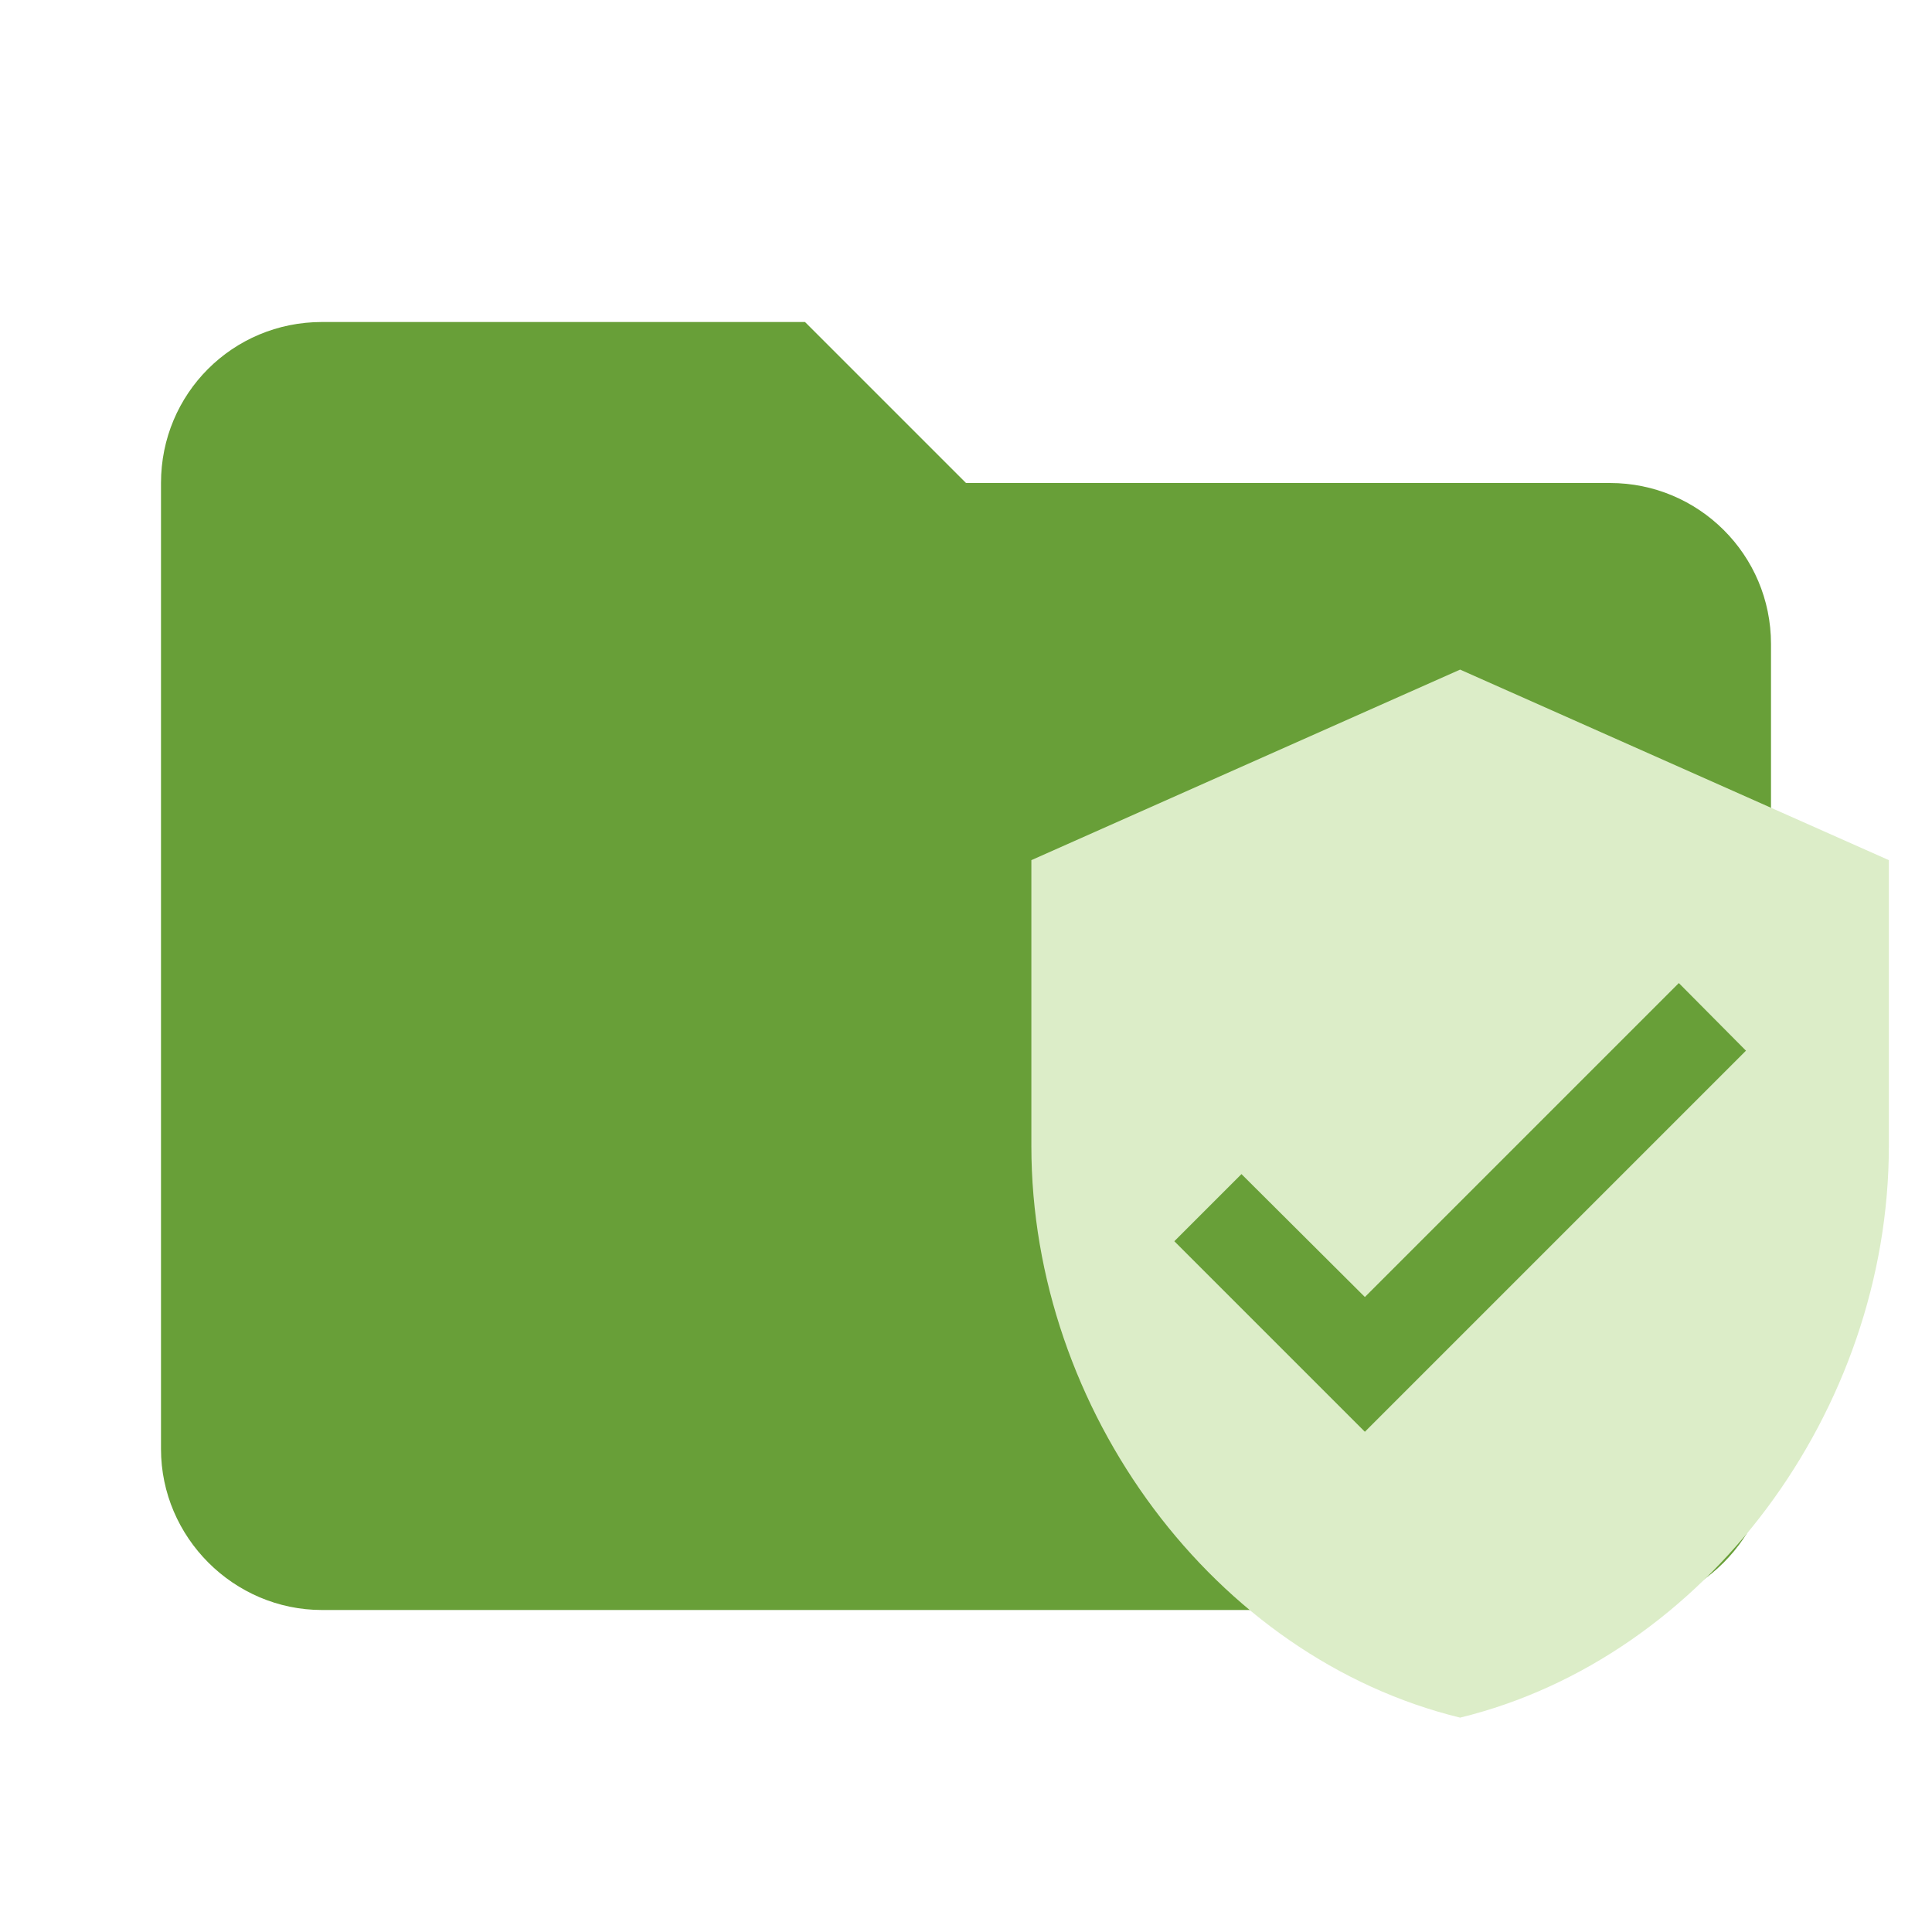
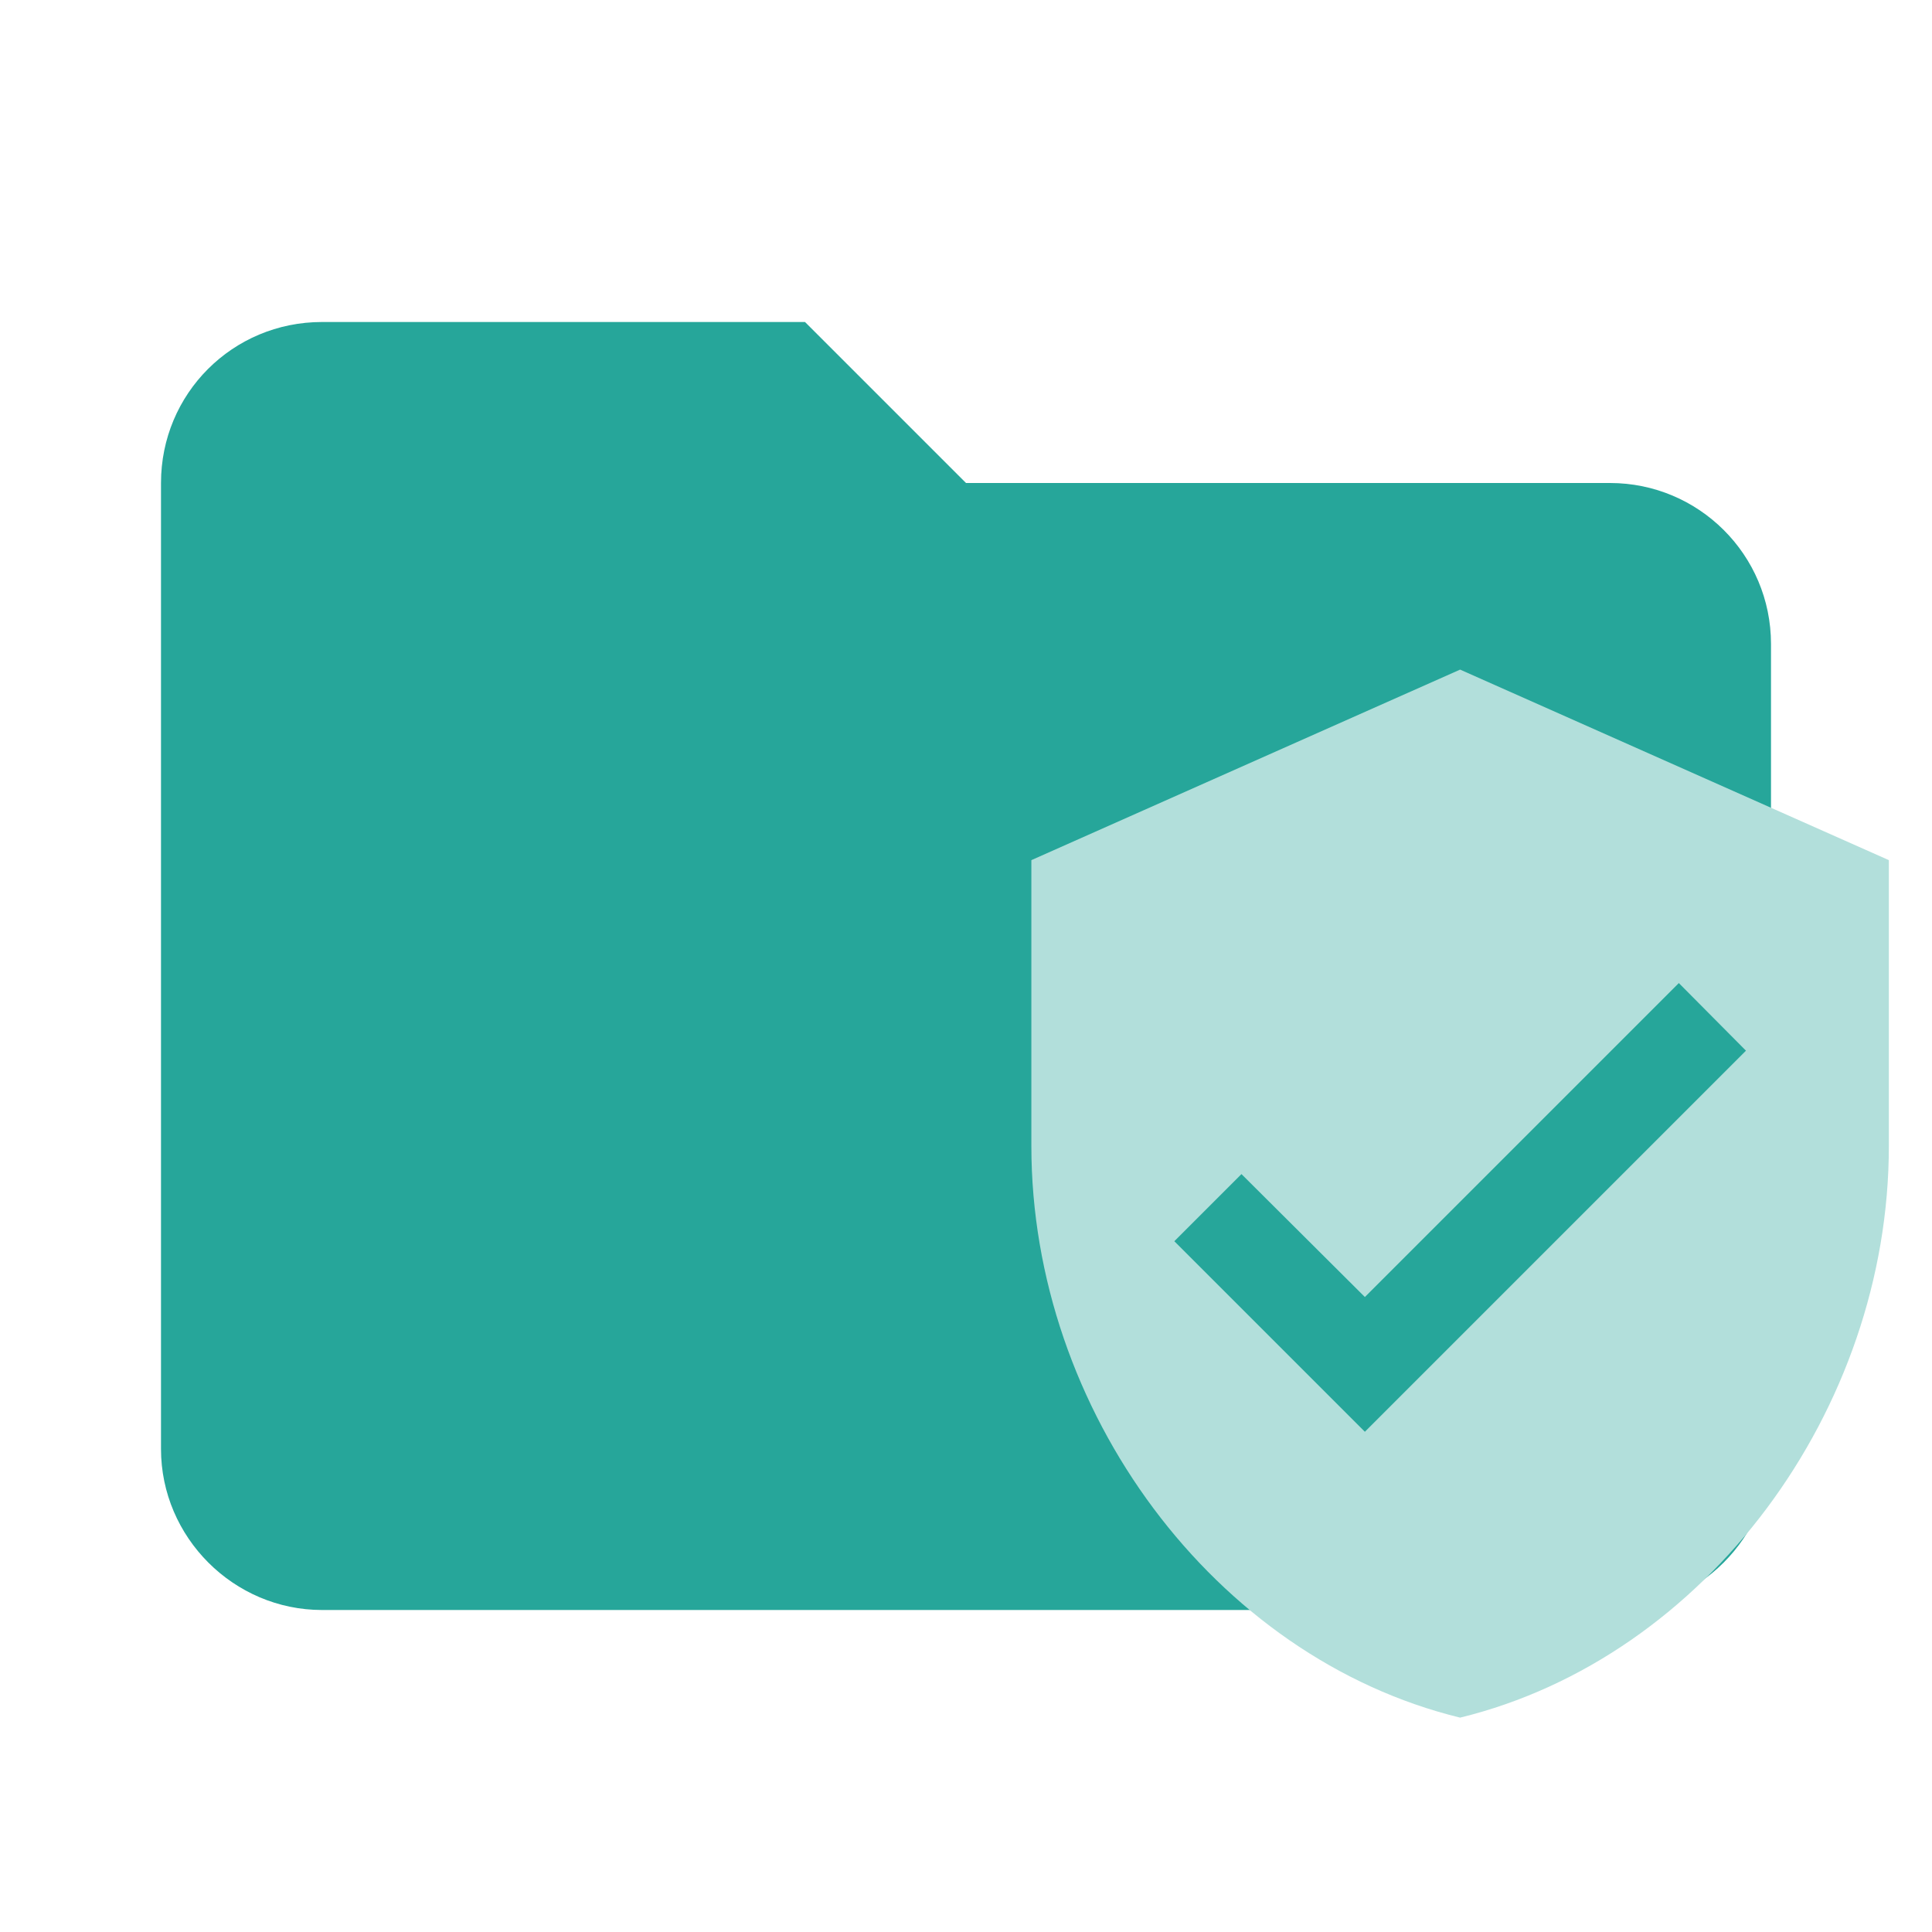
<svg xmlns="http://www.w3.org/2000/svg" clip-rule="evenodd" fill-rule="evenodd" stroke-linejoin="round" stroke-miterlimit="1.414" version="1.1" viewBox="0 0 24 24" xml:space="preserve">
-   <path d="m10 4h-6c-1.11 0-2 .89-2 2v12c0 1.097.903 2 2 2h16c1.097 0 2-.903 2-2v-10c0-1.11-.9-2-2-2h-8l-2-2z" fill="#e57373" fill-rule="nonzero" style="fill:#689f38" />
-   <path d="m16.955 17.786-2.367-2.367.834-.834 1.533 1.527 3.9-3.9.834.84m-3.551-4.734-5.326 2.367v3.551c0 3.284 2.272 6.356 5.326 7.101 3.054-.746 5.326-3.817 5.326-7.101v-3.551z" style="fill:#dcedc8;stroke-width:.592" />
+   <path d="m10 4h-6c-1.11 0-2 .89-2 2v12c0 1.097.903 2 2 2h16c1.097 0 2-.903 2-2v-10c0-1.11-.9-2-2-2h-8l-2-2z" fill="#e57373" fill-rule="nonzero" style="fill:#26a69a" />
+   <path d="m16.955 17.786-2.367-2.367.834-.834 1.533 1.527 3.9-3.9.834.84m-3.551-4.734-5.326 2.367v3.551c0 3.284 2.272 6.356 5.326 7.101 3.054-.746 5.326-3.817 5.326-7.101v-3.551z" style="fill:#b2dfdb;stroke-width:.592" />
</svg>
